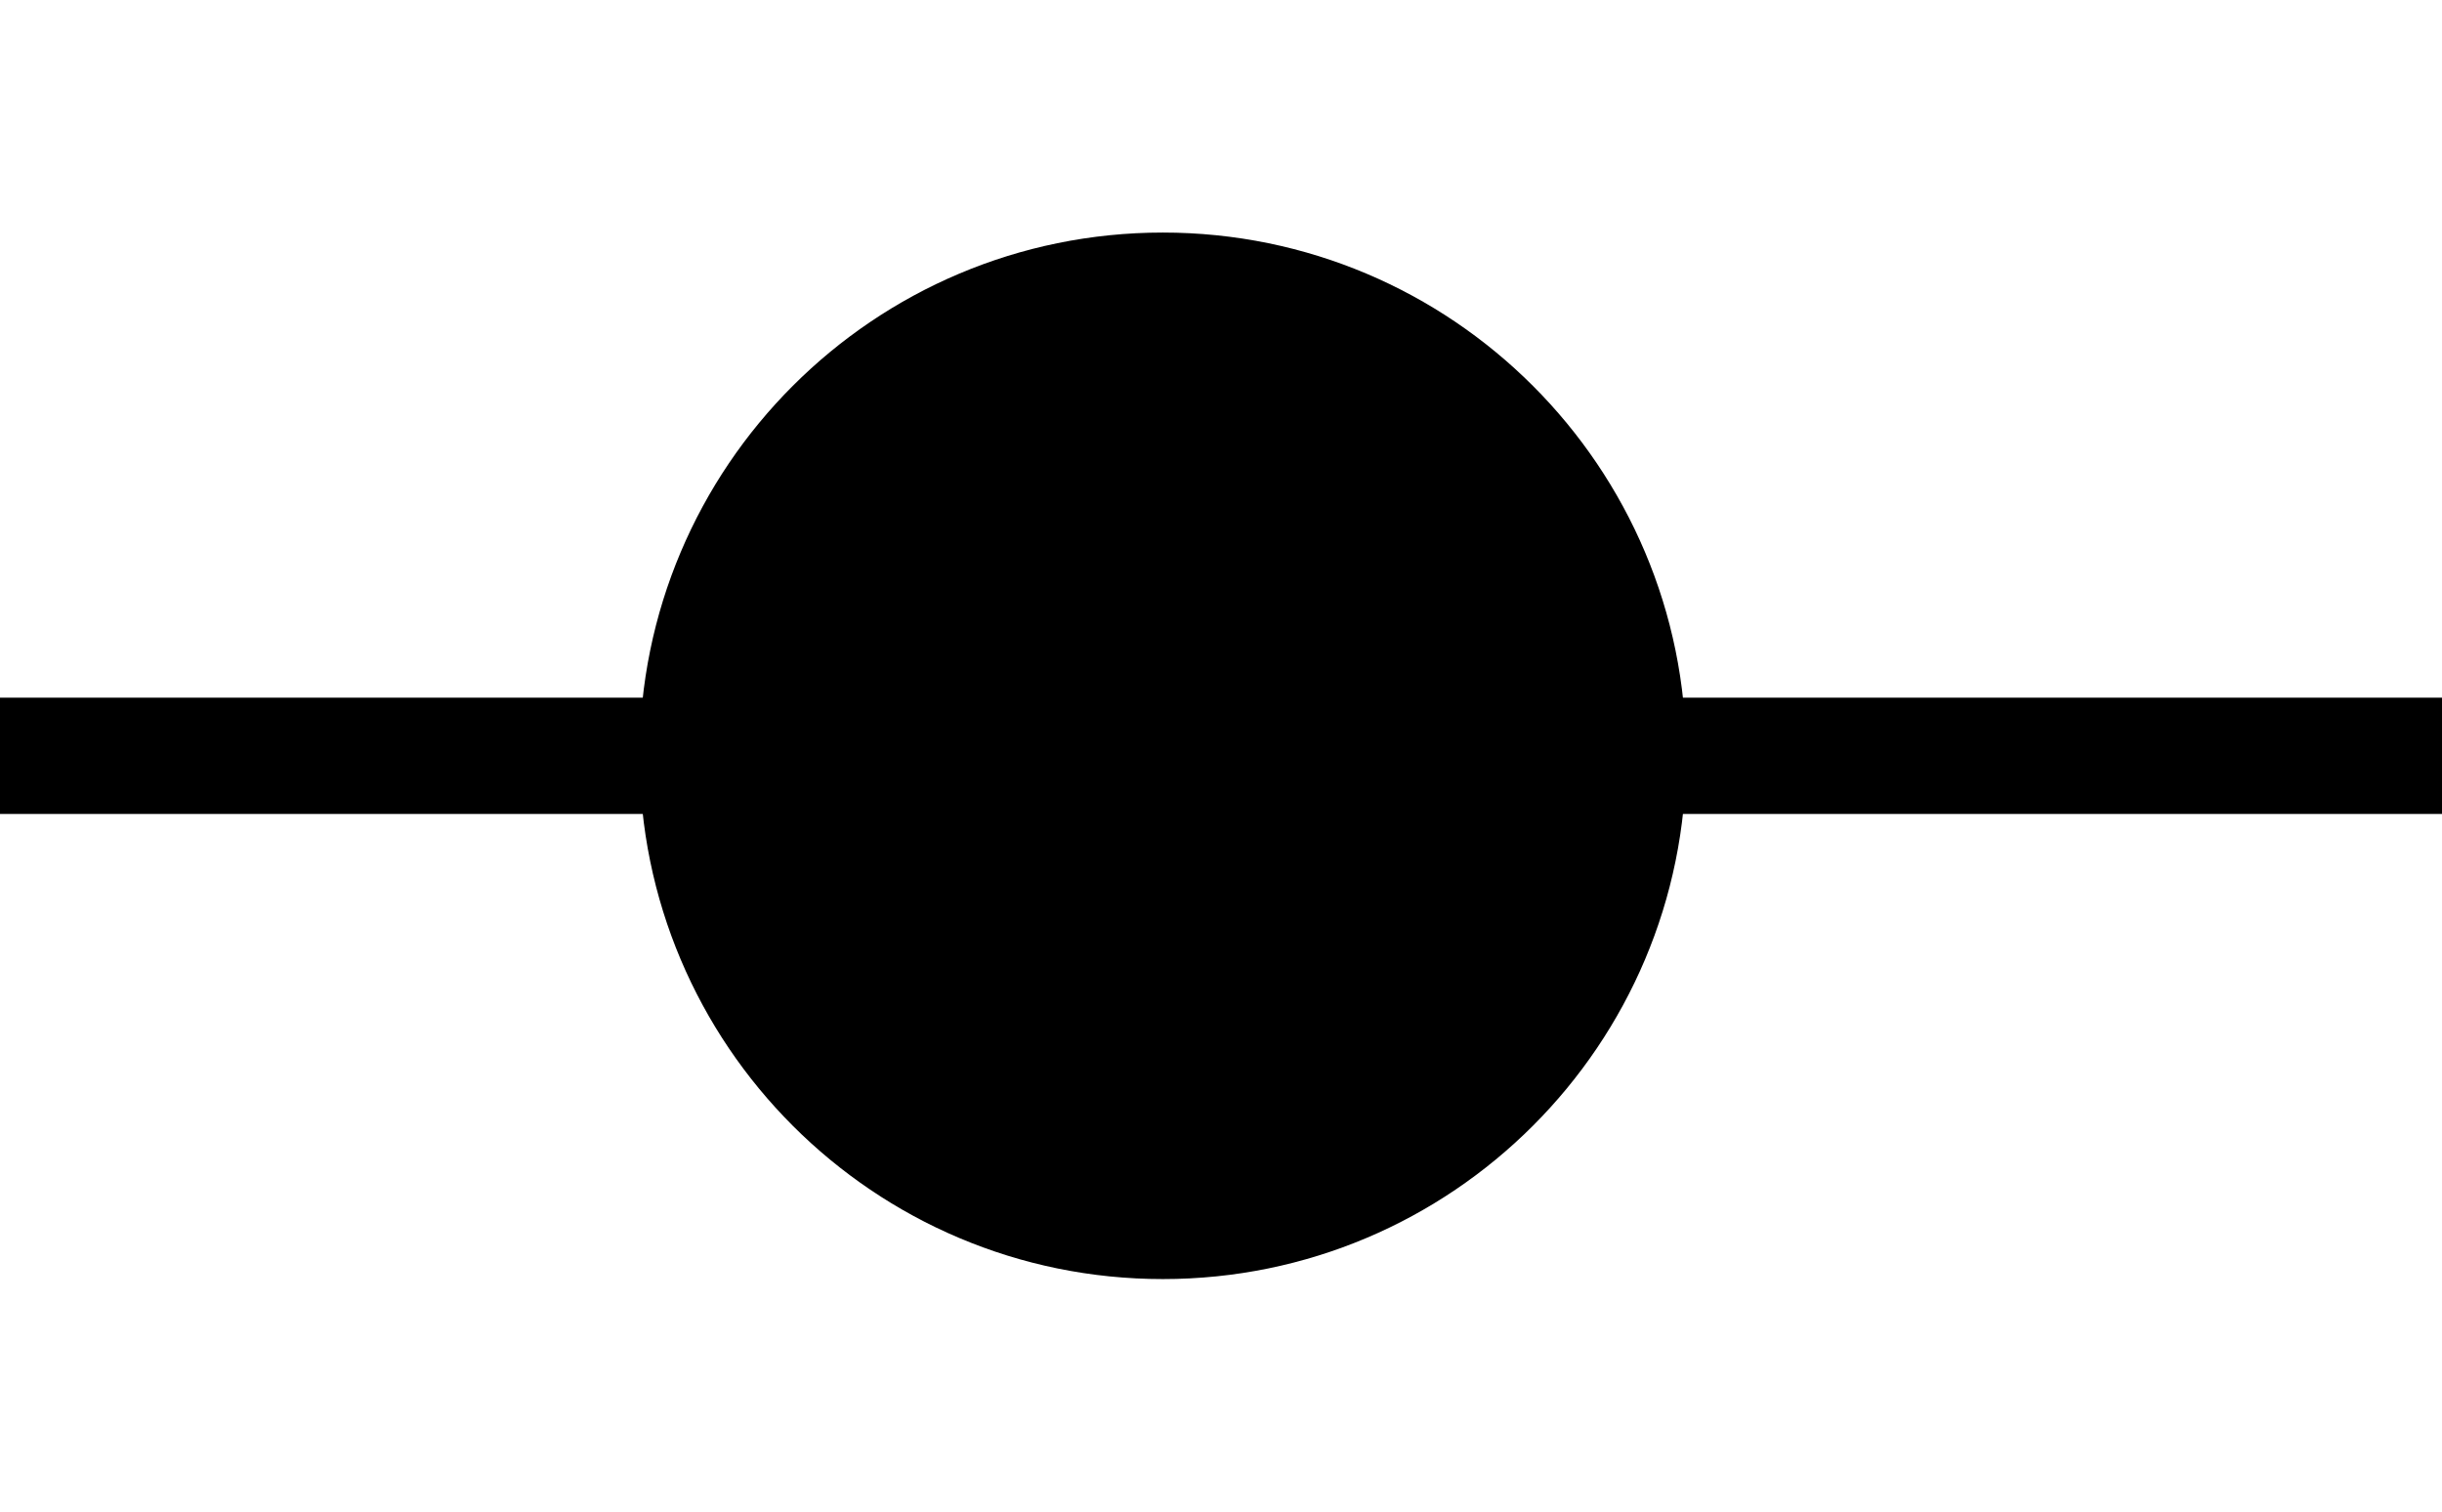
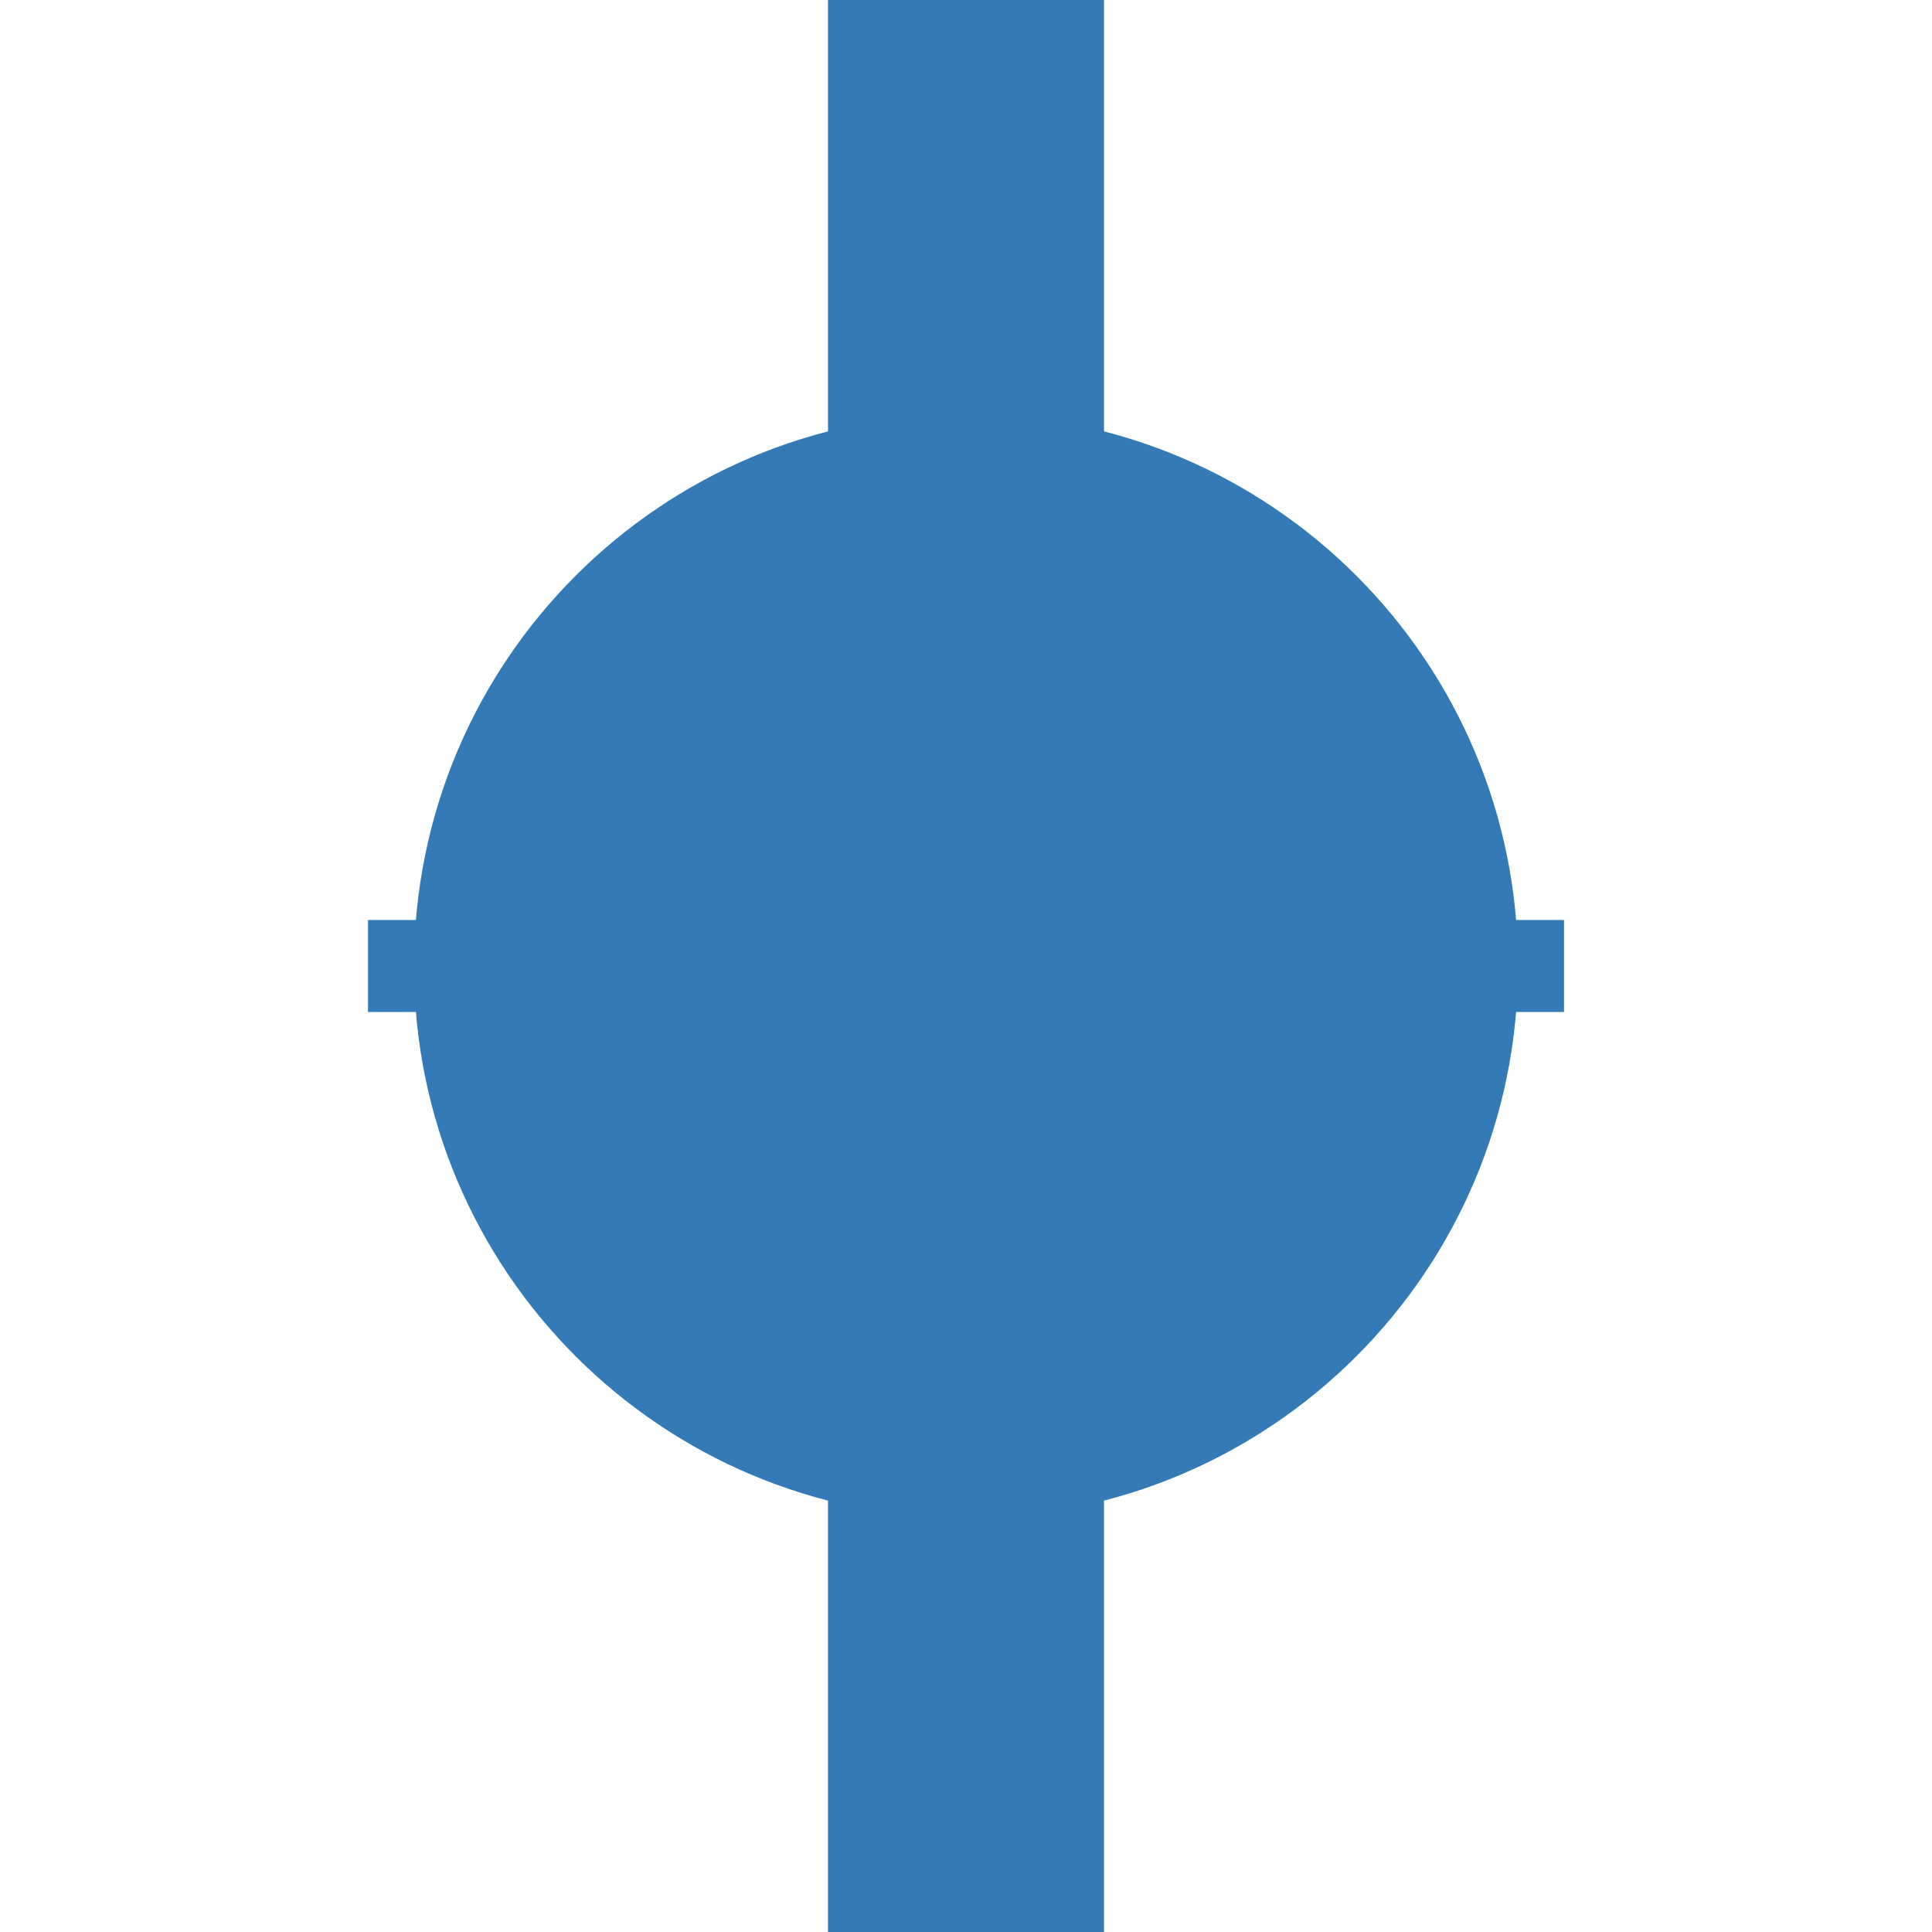
- <svg xmlns="http://www.w3.org/2000/svg" version="1.1" height="13" width="21" viewBox="0 0 21 13" overflow="visible" enable-background="new 0 0 21 13" xml:space="preserve">
+ <svg xmlns="http://www.w3.org/2000/svg" version="1.1" height="21" width="21" viewBox="0 0 21 21" overflow="visible" enable-background="new 0 0 21 21" xml:space="preserve">
  <g id="layer1">
-     <circle fill="#000000" cx="10" cy="6.5" r="4.5" />
-     <polygon fill="#000000" points="0,6 0,7 21,7 21,6" />
+     <circle fill="#337ab7" cx="10.5" cy="10.5" r="6" />
+     <polygon fill="#337ab7" points="4,10 4,11 17,11 17,10" />
+     <polygon fill="#337ab7" points="9,0 12,0 12,21 9,21" />
  </g>
</svg>
